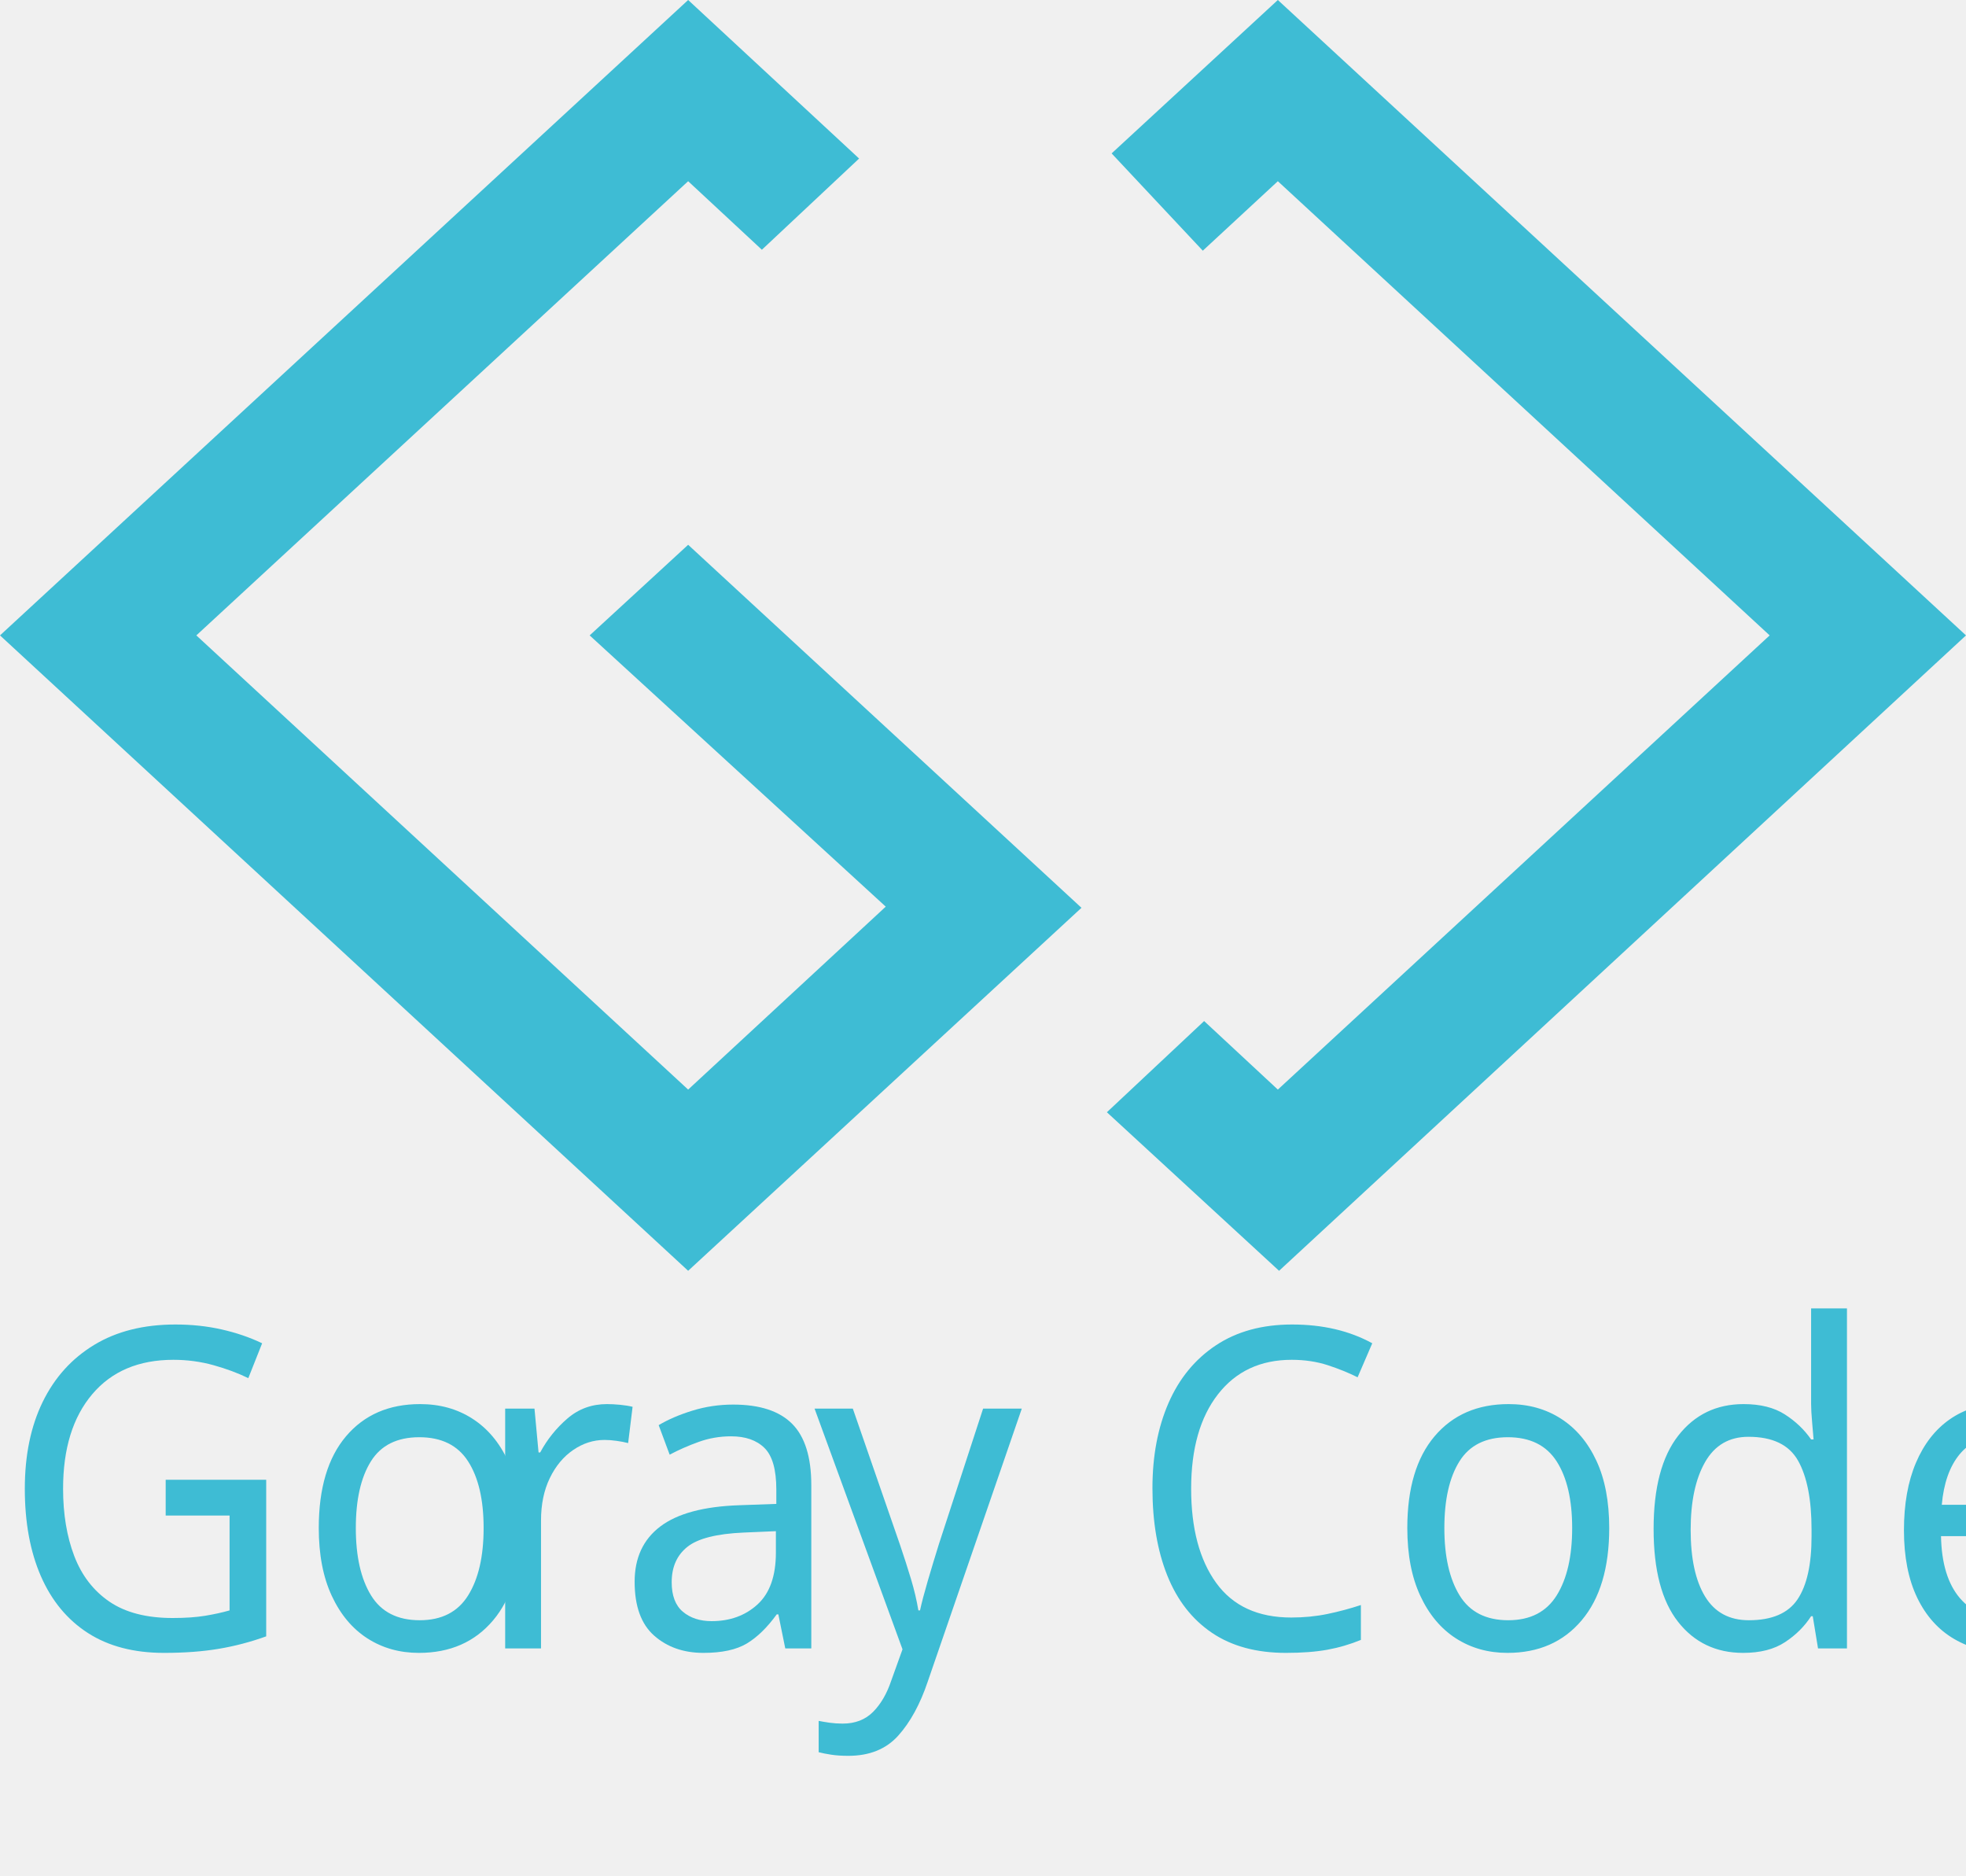
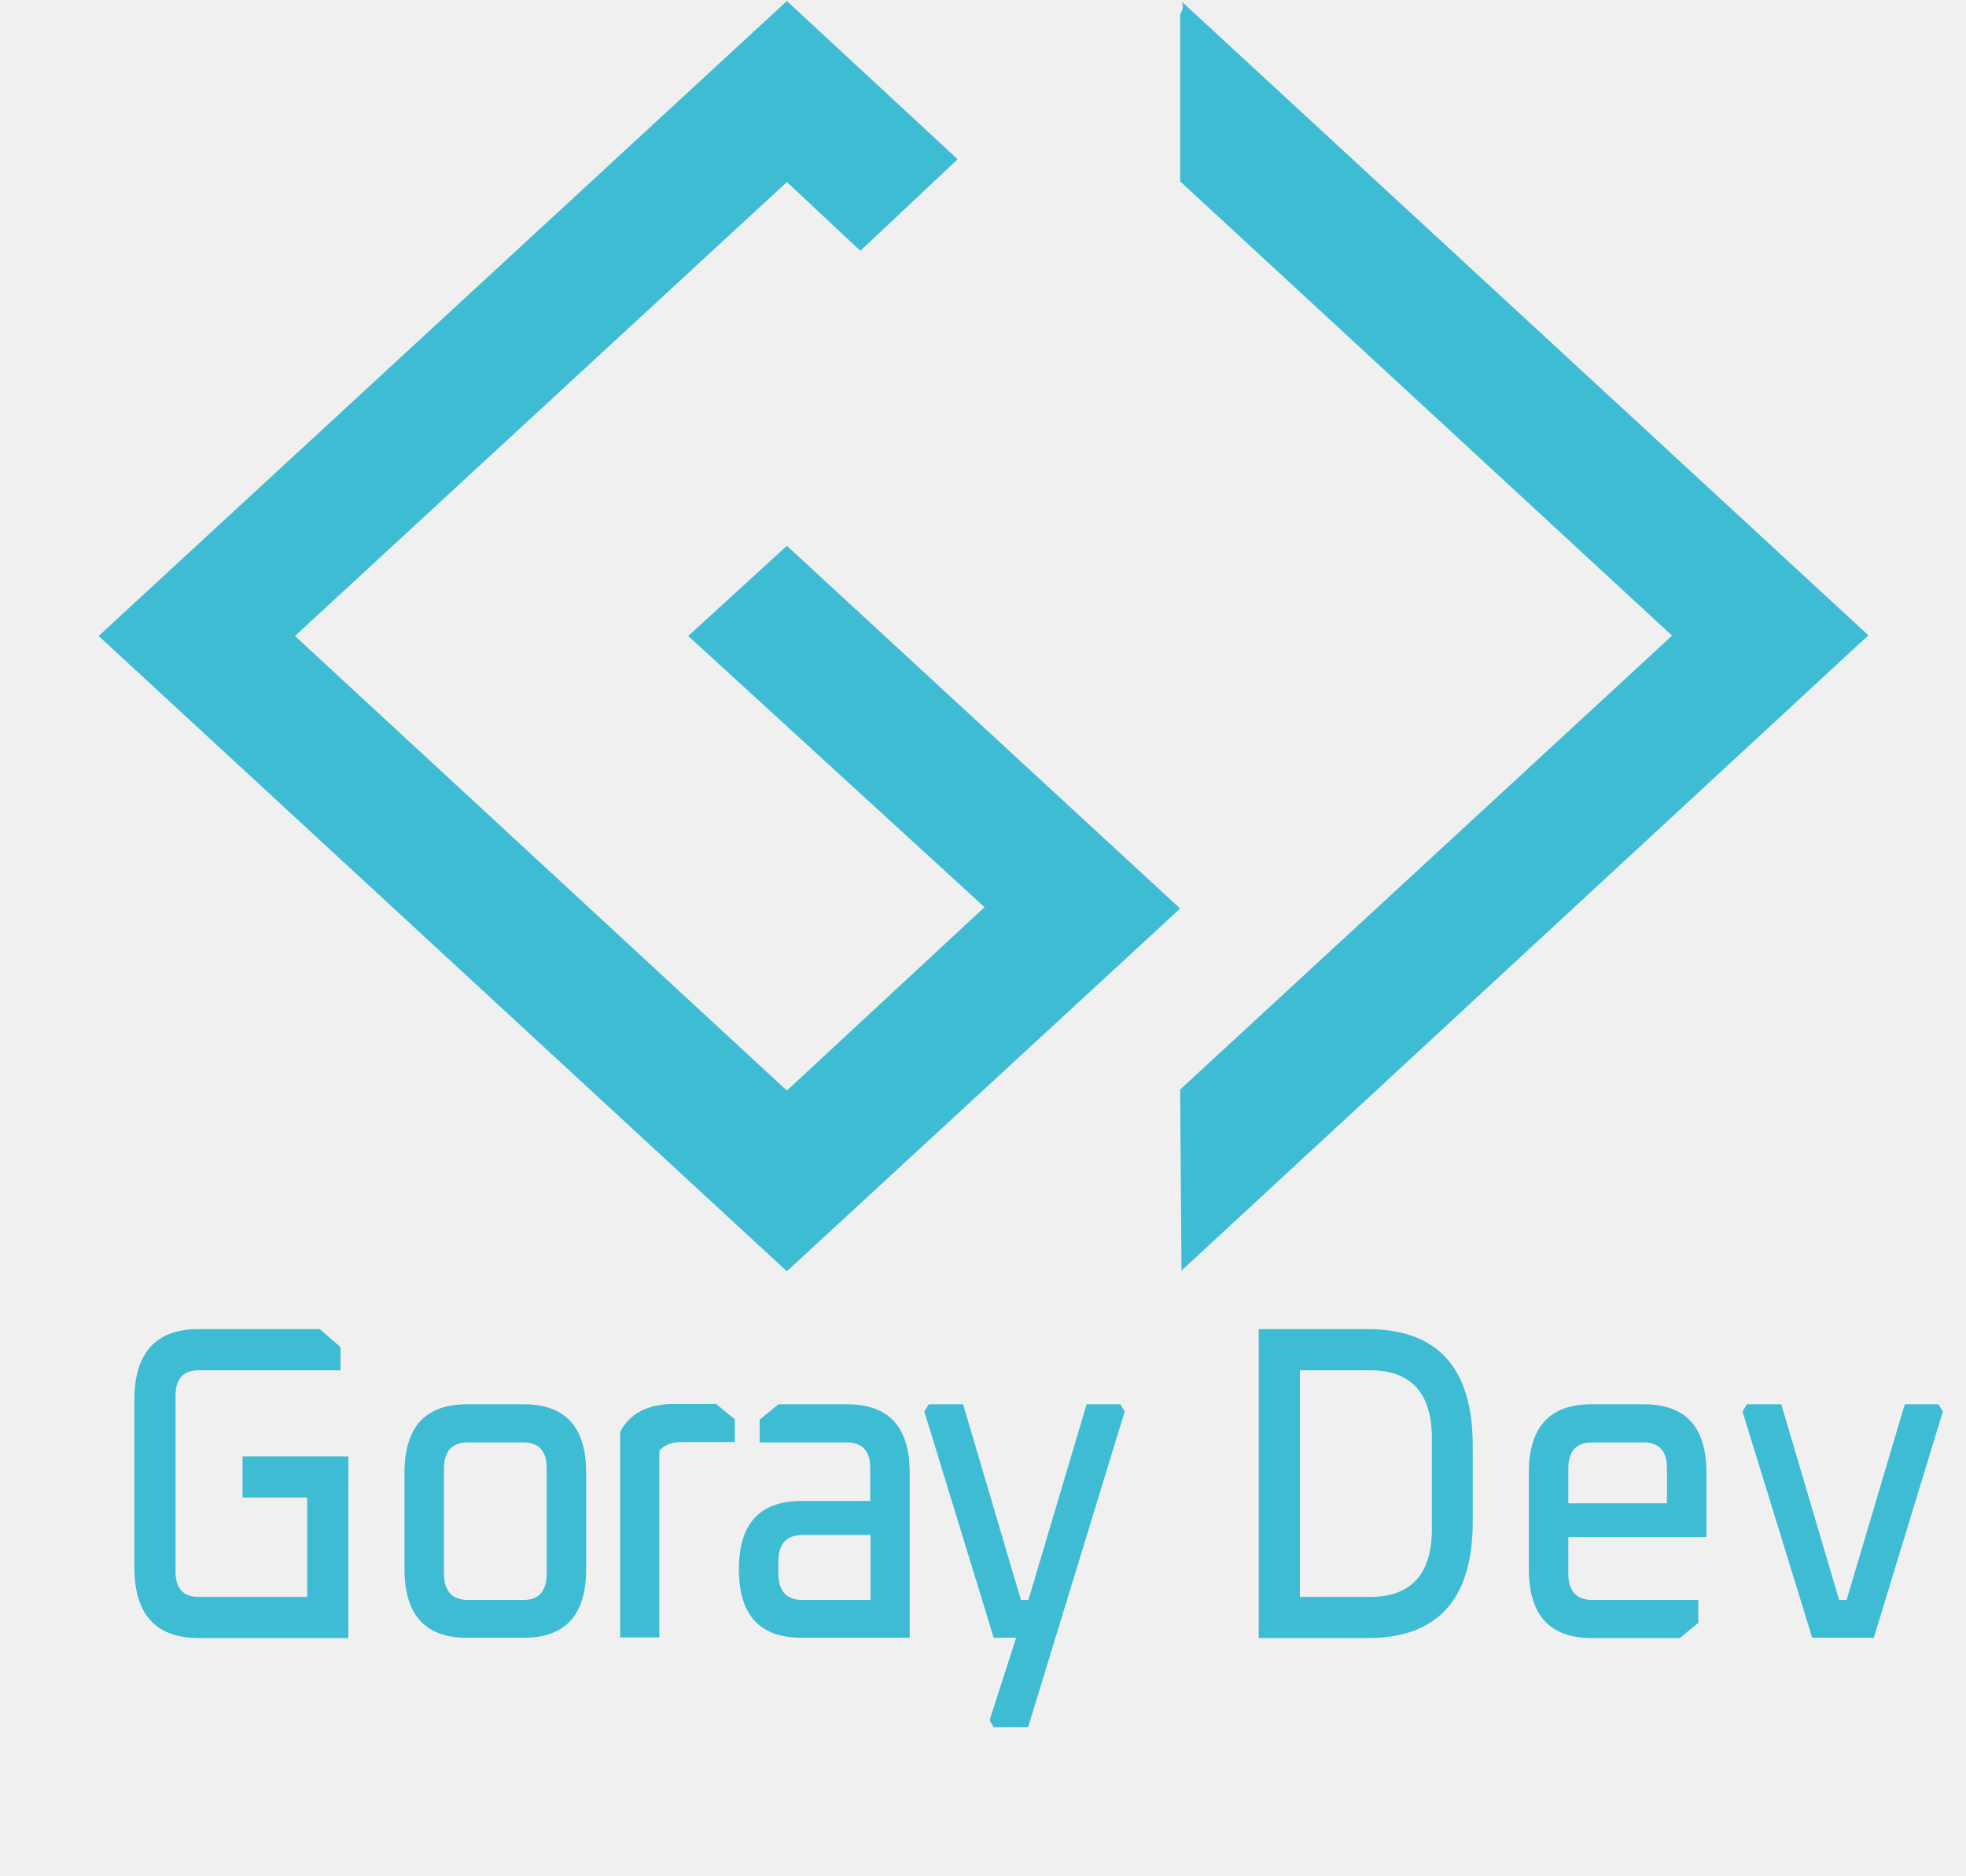
- <svg xmlns="http://www.w3.org/2000/svg" id="Capa_1" data-name="Capa 1" viewBox="0 0 577.87 551.21">
-   <defs>
-     <style>.cls-1,.cls-3{fill:#3ebcd4;}.cls-2{fill:#fff;}.cls-3{font-size:131.49px;font-family:Mukta-Regular, Mukta;}.cls-4{letter-spacing:-0.02em;}.cls-5{letter-spacing:0em;}.cls-6{letter-spacing:0em;}</style>
-   </defs>
-   <polygon class="cls-1" points="202.27 160.09 317.88 266.77 202.27 373.44 0 186.72 202.27 0 252.52 46.59 223.94 73.39 202.27 53.25 57.71 186.72 202.27 320.19 260.35 266.43 173.32 186.72 202.27 160.09" />
-   <polyline class="cls-1" points="353.54 73.67 375.6 53.25 520.16 186.72 375.6 320.19 353.93 300.05 325.35 326.85 375.96 373.44 577.87 186.72 375.6 0 326.74 45.08" />
-   <path class="cls-2" d="M362.57,307.93" transform="translate(-8.7 -234.56)" />
-   <path class="cls-2" d="M335.9,279.22" transform="translate(-8.7 -234.56)" />
-   <text class="cls-3" transform="translate(0 484.41) scale(0.91 1)">Go<tspan class="cls-4" x="152" y="0">r</tspan>
-     <tspan class="cls-5" x="198.94" y="0">a</tspan>
-     <tspan class="cls-6" x="262.98" y="0">y Code</tspan>
-   </text>
+ <svg xmlns="http://www.w3.org/2000/svg" version="1.1" id="Capa_1" x="0px" y="0px" viewBox="0 0 577.9 551.2" style="enable-background:new 0 0 577.9 551.2;" xml:space="preserve">
+   <style type="text/css">
+ 	.st0{fill:#3EBCD4;}
+ 	.st1{fill:none;}
+ 	.st2{fill:#FFFFFF;}
+ 	.st3{enable-background:new    ;}
+ </style>
+   <polygon class="st0" points="231.3,160.4 346.9,267 231.3,373.6 29,186.9 231.3,0.3 281.5,46.8 252.9,73.7 231.3,53.5 86.7,186.9   231.3,320.5 289.4,266.6 202.3,186.9 " />
+   <path class="st0" d="M-224.9,272.7" />
+   <path class="st0" d="M-81.5,316.5" />
+   <g>
+     <path class="st0" d="M347.3,373.4l201.9-186.7L347.4,0.5c0.4,1.1,0.4,2.4-0.5,3.7v49.1l144.6,133.5L346.9,320.2" />
+   </g>
+   <line class="st1" x1="367.9" y1="358.6" x2="367.9" y2="356.3" />
+   <line class="st1" x1="-98.4" y1="50.4" x2="-98.3" y2="53" />
+   <path class="st2" d="M353.9,73.4" />
+   <path class="st2" d="M327.2,44.7" />
+   <g>
+     <g class="st3">
+       <path class="st0" d="M39.5,460.6v-49.2c0-13.8,6.3-20.8,18.8-20.8h35.7l6.1,5.3v6.8H58.4c-4.5,0-6.8,2.5-6.8,7.4v51.8    c0,4.9,2.3,7.4,6.8,7.4h31.9v-29.2h-19V428h31.1v53.4H58.3C45.7,481.3,39.5,474.4,39.5,460.6z" />
+       <path class="st0" d="M118.9,461.1v-28.3c0-13.4,6.1-20.1,18.3-20.1H154c12.2,0,18.3,6.7,18.3,20.1v28.3c0,13.5-6.1,20.2-18.3,20.2    h-16.8C125,481.3,118.9,474.6,118.9,461.1z M130.5,462.4c0,5.2,2.4,7.8,7.1,7.8h16.2c4.6,0,6.9-2.6,6.9-7.8v-30.9    c0-5.1-2.3-7.6-6.9-7.6h-16.2c-4.7,0-7.1,2.5-7.1,7.6V462.4z" />
+     </g>
+   </g>
+   <g>
+     <g class="st3">
+       <path class="st0" d="M182.3,481.3v-60.5c2.8-5.4,8.1-8.2,15.9-8.2h12.3l5.5,4.5v6.7h-15.6c-3.1,0-5.3,0.9-6.6,2.6v54.8H182.3z" />
+     </g>
+   </g>
+   <g>
+     <g class="st3">
+       <path class="st0" d="M235.6,481.3c-12.3,0-18.4-6.7-18.4-20.1s6.1-20.1,18.4-20.1h20.2v-9.6c0-5.1-2.3-7.6-6.9-7.6h-25.6v-6.7    l5.5-4.5h20.3c12.2,0,18.3,6.7,18.3,20.1v48.5H235.6z M228.8,462.4c0,5.2,2.4,7.8,7.1,7.8h20v-19.1h-20c-4.7,0-7.1,2.6-7.1,7.8    V462.4z" />
+     </g>
+   </g>
+   <g>
+     <g class="st3">
+       <path class="st0" d="M271.7,414.8l1.3-2.1h10.1l17,57.5h2.2l17.1-57.5h9.9l1.3,2.1l-28.4,92.8h-10.1l-1.2-2.1l7.8-24.2h-6.6    L271.7,414.8z" />
+       <path class="st0" d="M370,481.3v-90.7H402c20.6,0,30.9,11.4,30.9,34.2v22.4c0,22.8-10.3,34.2-30.9,34.2H370z M382.1,469.3h20.6    c12.1,0,18.2-6.7,18.2-20v-26.6c0-13.3-6.1-20-18.2-20h-20.6V469.3z" />
+       <path class="st0" d="M449.4,461.1v-28.3c0-13.4,6.1-20.1,18.3-20.1h15.6c12.2,0,18.3,6.7,18.3,20.1v18.9H461v10.7    c0,5.2,2.4,7.8,7.1,7.8h31.1v6.7l-5.4,4.5h-26.1C455.5,481.3,449.4,474.6,449.4,461.1z M461,441.8h29v-10.3c0-5.1-2.3-7.6-6.9-7.6    h-15c-4.7,0-7.1,2.5-7.1,7.6V441.8z" />
+       <path class="st0" d="M512.2,414.8l1.3-2.1h10.1l17,57.5h2.2l17.1-57.5h9.9l1.3,2.1l-20.3,66.5h-18.1L512.2,414.8z" />
+     </g>
+   </g>
</svg>
